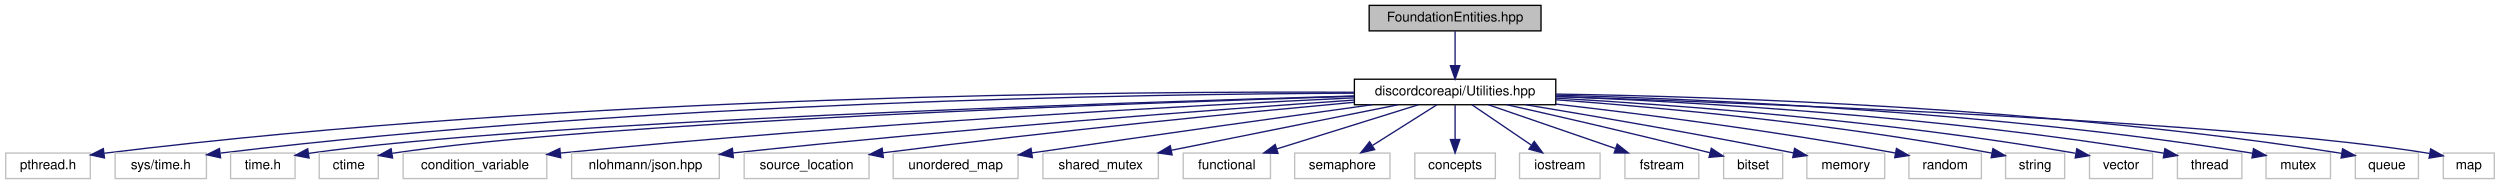
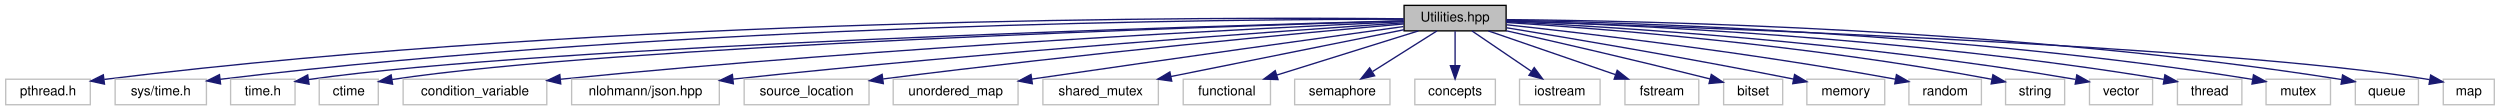
- <svg xmlns="http://www.w3.org/2000/svg" xmlns:xlink="http://www.w3.org/1999/xlink" width="1862pt" height="137pt" viewBox="0.00 0.00 1861.50 137.00">
-   <g id="graph0" class="graph" transform="scale(1 1) rotate(0) translate(4 133)">
+ <svg xmlns="http://www.w3.org/2000/svg" xmlns:xlink="http://www.w3.org/1999/xlink" width="1862pt" height="82pt" viewBox="0.00 0.00 1861.50 82.00">
+   <g id="graph0" class="graph" transform="scale(1 1) rotate(0) translate(4 78)">
    <g id="node1" class="node">
      <g id="a_node1">
        <a xlink:title=" ">
-           <polygon fill="#bfbfbf" stroke="black" points="1143.5,-129 1015.5,-129 1015.5,-110 1143.5,-110 1143.5,-129" />
-           <text text-anchor="middle" x="1079.5" y="-117" font-family="Helvetica,sans-Serif" font-size="10.00">FoundationEntities.hpp</text>
+           <polygon fill="#bfbfbf" stroke="black" points="1117.5,-74 1041.5,-74 1041.5,-55 1117.5,-55 1117.5,-74" />
+           <text text-anchor="middle" x="1079.5" y="-62" font-family="Helvetica,sans-Serif" font-size="10.00">Utilities.hpp</text>
        </a>
      </g>
    </g>
    <g id="node2" class="node">
      <g id="a_node2">
-         <a xlink:href="../../d4/deb/a00710.html" target="_top" xlink:title=" ">
-           <polygon fill="none" stroke="black" points="1154.5,-74 1004.5,-74 1004.5,-55 1154.5,-55 1154.5,-74" />
-           <text text-anchor="middle" x="1079.5" y="-62" font-family="Helvetica,sans-Serif" font-size="10.00">discordcoreapi/Utilities.hpp</text>
+         <a xlink:title=" ">
+           <polygon fill="none" stroke="#bfbfbf" points="63,-19 0,-19 0,0 63,0 63,-19" />
+           <text text-anchor="middle" x="31.5" y="-7" font-family="Helvetica,sans-Serif" font-size="10.00">pthread.h</text>
        </a>
      </g>
    </g>
    <g id="edge1" class="edge">
-       <path fill="none" stroke="midnightblue" d="M1079.5,-109.75C1079.5,-102.8 1079.5,-92.85 1079.5,-84.13" />
-       <polygon fill="midnightblue" stroke="midnightblue" points="1083,-84.09 1079.5,-74.09 1076,-84.09 1083,-84.09" />
+       <path fill="none" stroke="midnightblue" d="M1041.36,-64.01C908.85,-65.31 456.07,-65.9 73.36,-18.86" />
+       <polygon fill="midnightblue" stroke="midnightblue" points="73.56,-15.35 63.2,-17.6 72.69,-22.3 73.56,-15.35" />
    </g>
    <g id="node3" class="node">
      <g id="a_node3">
        <a xlink:title=" ">
-           <polygon fill="none" stroke="#bfbfbf" points="63,-19 0,-19 0,0 63,0 63,-19" />
-           <text text-anchor="middle" x="31.5" y="-7" font-family="Helvetica,sans-Serif" font-size="10.00">pthread.h</text>
+           <polygon fill="none" stroke="#bfbfbf" points="149.5,-19 81.5,-19 81.5,0 149.5,0 149.5,-19" />
+           <text text-anchor="middle" x="115.5" y="-7" font-family="Helvetica,sans-Serif" font-size="10.00">sys/time.h</text>
        </a>
      </g>
    </g>
    <g id="edge2" class="edge">
-       <path fill="none" stroke="midnightblue" d="M1004.31,-64.28C838.04,-65.12 426.64,-62.31 73.37,-18.86" />
-       <polygon fill="midnightblue" stroke="midnightblue" points="73.56,-15.36 63.2,-17.6 72.69,-22.3 73.56,-15.36" />
+       <path fill="none" stroke="midnightblue" d="M1041.17,-63.66C915.84,-63.75 506.83,-60.7 159.69,-18.94" />
+       <polygon fill="midnightblue" stroke="midnightblue" points="160.04,-15.46 149.69,-17.73 159.2,-22.41 160.04,-15.46" />
    </g>
    <g id="node4" class="node">
      <g id="a_node4">
        <a xlink:title=" ">
-           <polygon fill="none" stroke="#bfbfbf" points="149.5,-19 81.5,-19 81.5,0 149.5,0 149.5,-19" />
-           <text text-anchor="middle" x="115.5" y="-7" font-family="Helvetica,sans-Serif" font-size="10.00">sys/time.h</text>
+           <polygon fill="none" stroke="#bfbfbf" points="215.5,-19 167.5,-19 167.5,0 215.5,0 215.5,-19" />
+           <text text-anchor="middle" x="191.5" y="-7" font-family="Helvetica,sans-Serif" font-size="10.00">time.h</text>
        </a>
      </g>
    </g>
    <g id="edge3" class="edge">
-       <path fill="none" stroke="midnightblue" d="M1004.27,-63.6C848.44,-62.99 478.98,-57.34 160.07,-18.99" />
-       <polygon fill="midnightblue" stroke="midnightblue" points="160.04,-15.46 149.69,-17.73 159.2,-22.41 160.04,-15.46" />
+       <path fill="none" stroke="midnightblue" d="M1041.16,-62.52C899.47,-58.77 404.72,-44.22 225.6,-18.78" />
+       <polygon fill="midnightblue" stroke="midnightblue" points="225.94,-15.29 215.54,-17.28 224.91,-22.21 225.94,-15.29" />
    </g>
    <g id="node5" class="node">
      <g id="a_node5">
        <a xlink:title=" ">
-           <polygon fill="none" stroke="#bfbfbf" points="215.5,-19 167.5,-19 167.5,0 215.5,0 215.5,-19" />
-           <text text-anchor="middle" x="191.5" y="-7" font-family="Helvetica,sans-Serif" font-size="10.00">time.h</text>
+           <polygon fill="none" stroke="#bfbfbf" points="277.5,-19 233.5,-19 233.5,0 277.5,0 277.5,-19" />
+           <text text-anchor="middle" x="255.5" y="-7" font-family="Helvetica,sans-Serif" font-size="10.00">ctime</text>
        </a>
      </g>
    </g>
    <g id="edge4" class="edge">
-       <path fill="none" stroke="midnightblue" d="M1004.24,-61.52C828.11,-56.56 392.09,-42.46 225.63,-18.78" />
-       <polygon fill="midnightblue" stroke="midnightblue" points="225.94,-15.29 215.54,-17.28 224.91,-22.21 225.94,-15.29" />
+       <path fill="none" stroke="midnightblue" d="M1041.13,-62.42C906.25,-58.47 453.59,-43.78 287.76,-18.78" />
+       <polygon fill="midnightblue" stroke="midnightblue" points="288.15,-15.3 277.73,-17.2 287.06,-22.22 288.15,-15.3" />
    </g>
    <g id="node6" class="node">
      <g id="a_node6">
        <a xlink:title=" ">
-           <polygon fill="none" stroke="#bfbfbf" points="277.5,-19 233.5,-19 233.5,0 277.5,0 277.5,-19" />
-           <text text-anchor="middle" x="255.5" y="-7" font-family="Helvetica,sans-Serif" font-size="10.00">ctime</text>
+           <polygon fill="none" stroke="#bfbfbf" points="403,-19 296,-19 296,0 403,0 403,-19" />
+           <text text-anchor="middle" x="349.5" y="-7" font-family="Helvetica,sans-Serif" font-size="10.00">condition_variable</text>
        </a>
      </g>
    </g>
    <g id="edge5" class="edge">
-       <path fill="none" stroke="midnightblue" d="M1004.36,-61.31C837.95,-56.15 441.6,-41.99 287.93,-18.81" />
-       <polygon fill="midnightblue" stroke="midnightblue" points="288.15,-15.3 277.73,-17.2 287.06,-22.22 288.15,-15.3" />
+       <path fill="none" stroke="midnightblue" d="M1041.45,-61.86C940.8,-57.34 659.08,-43.43 413.29,-19" />
+       <polygon fill="midnightblue" stroke="midnightblue" points="413.39,-15.49 403.09,-17.98 412.69,-22.46 413.39,-15.49" />
    </g>
    <g id="node7" class="node">
      <g id="a_node7">
        <a xlink:title=" ">
-           <polygon fill="none" stroke="#bfbfbf" points="403,-19 296,-19 296,0 403,0 403,-19" />
-           <text text-anchor="middle" x="349.5" y="-7" font-family="Helvetica,sans-Serif" font-size="10.00">condition_variable</text>
+           <polygon fill="none" stroke="#bfbfbf" points="531.5,-19 421.5,-19 421.5,0 531.5,0 531.5,-19" />
+           <text text-anchor="middle" x="476.5" y="-7" font-family="Helvetica,sans-Serif" font-size="10.00">nlohmann/json.hpp</text>
        </a>
      </g>
    </g>
    <g id="edge6" class="edge">
-       <path fill="none" stroke="midnightblue" d="M1004.34,-60.14C882.56,-54.34 634.36,-40.98 413.26,-19" />
-       <polygon fill="midnightblue" stroke="midnightblue" points="413.39,-15.5 403.09,-17.98 412.69,-22.46 413.39,-15.5" />
+       <path fill="none" stroke="midnightblue" d="M1041.21,-60.99C954.36,-55.17 735.56,-39.71 541.72,-19.08" />
+       <polygon fill="midnightblue" stroke="midnightblue" points="541.95,-15.58 531.64,-18 541.21,-22.55 541.95,-15.58" />
    </g>
    <g id="node8" class="node">
      <g id="a_node8">
        <a xlink:title=" ">
-           <polygon fill="none" stroke="#bfbfbf" points="531.5,-19 421.5,-19 421.5,0 531.5,0 531.5,-19" />
-           <text text-anchor="middle" x="476.5" y="-7" font-family="Helvetica,sans-Serif" font-size="10.00">nlohmann/json.hpp</text>
+           <polygon fill="none" stroke="#bfbfbf" points="643,-19 550,-19 550,0 643,0 643,-19" />
+           <text text-anchor="middle" x="596.5" y="-7" font-family="Helvetica,sans-Serif" font-size="10.00">source_location</text>
        </a>
      </g>
    </g>
    <g id="edge7" class="edge">
-       <path fill="none" stroke="midnightblue" d="M1004.4,-58.48C902.13,-51.39 713.11,-37.33 541.6,-19.07" />
-       <polygon fill="midnightblue" stroke="midnightblue" points="541.95,-15.59 531.64,-18 541.21,-22.55 541.95,-15.59" />
+       <path fill="none" stroke="midnightblue" d="M1041.35,-60.18C968.15,-53.66 802.7,-38.26 653.54,-19.21" />
+       <polygon fill="midnightblue" stroke="midnightblue" points="653.65,-15.7 643.29,-17.89 652.76,-22.64 653.65,-15.7" />
    </g>
    <g id="node9" class="node">
      <g id="a_node9">
        <a xlink:title=" ">
-           <polygon fill="none" stroke="#bfbfbf" points="643,-19 550,-19 550,0 643,0 643,-19" />
-           <text text-anchor="middle" x="596.5" y="-7" font-family="Helvetica,sans-Serif" font-size="10.00">source_location</text>
+           <polygon fill="none" stroke="#bfbfbf" points="754,-19 661,-19 661,0 754,0 754,-19" />
+           <text text-anchor="middle" x="707.5" y="-7" font-family="Helvetica,sans-Serif" font-size="10.00">unordered_map</text>
        </a>
      </g>
    </g>
    <g id="edge8" class="edge">
-       <path fill="none" stroke="midnightblue" d="M1004.37,-56.83C920.98,-49.17 782.13,-35.64 653.33,-19.18" />
-       <polygon fill="midnightblue" stroke="midnightblue" points="653.65,-15.7 643.29,-17.89 652.76,-22.64 653.65,-15.7" />
+       <path fill="none" stroke="midnightblue" d="M1041.05,-58.22C983.34,-50.27 870.64,-34.62 764.19,-19.09" />
+       <polygon fill="midnightblue" stroke="midnightblue" points="764.65,-15.62 754.25,-17.63 763.63,-22.54 764.65,-15.62" />
    </g>
    <g id="node10" class="node">
      <g id="a_node10">
        <a xlink:title=" ">
-           <polygon fill="none" stroke="#bfbfbf" points="754,-19 661,-19 661,0 754,0 754,-19" />
-           <text text-anchor="middle" x="707.5" y="-7" font-family="Helvetica,sans-Serif" font-size="10.00">unordered_map</text>
+           <polygon fill="none" stroke="#bfbfbf" points="858.5,-19 772.5,-19 772.5,0 858.5,0 858.5,-19" />
+           <text text-anchor="middle" x="815.5" y="-7" font-family="Helvetica,sans-Serif" font-size="10.00">shared_mutex</text>
        </a>
      </g>
    </g>
    <g id="edge9" class="edge">
-       <path fill="none" stroke="midnightblue" d="M1017.71,-55C956.17,-46.49 858.7,-32.88 764.26,-19.1" />
-       <polygon fill="midnightblue" stroke="midnightblue" points="764.65,-15.62 754.25,-17.63 763.63,-22.54 764.65,-15.62" />
+       <path fill="none" stroke="midnightblue" d="M1041.39,-55.85C995.75,-46.69 919.03,-31.29 867.85,-21.01" />
+       <polygon fill="midnightblue" stroke="midnightblue" points="868.46,-17.56 857.97,-19.03 867.08,-24.43 868.46,-17.56" />
    </g>
    <g id="node11" class="node">
      <g id="a_node11">
        <a xlink:title=" ">
-           <polygon fill="none" stroke="#bfbfbf" points="858.5,-19 772.5,-19 772.5,0 858.5,0 858.5,-19" />
-           <text text-anchor="middle" x="815.5" y="-7" font-family="Helvetica,sans-Serif" font-size="10.00">shared_mutex</text>
+           <polygon fill="none" stroke="#bfbfbf" points="942,-19 877,-19 877,0 942,0 942,-19" />
+           <text text-anchor="middle" x="909.5" y="-7" font-family="Helvetica,sans-Serif" font-size="10.00">functional</text>
        </a>
      </g>
    </g>
    <g id="edge10" class="edge">
-       <path fill="none" stroke="midnightblue" d="M1037.08,-54.98C991.13,-45.76 917.75,-31.03 868.15,-21.07" />
-       <polygon fill="midnightblue" stroke="midnightblue" points="868.74,-17.62 858.25,-19.08 867.36,-24.48 868.74,-17.62" />
+       <path fill="none" stroke="midnightblue" d="M1052.19,-54.98C1023.65,-46.09 978.67,-32.07 946.86,-22.15" />
+       <polygon fill="midnightblue" stroke="midnightblue" points="947.62,-18.72 937.03,-19.08 945.53,-25.4 947.62,-18.72" />
    </g>
    <g id="node12" class="node">
      <g id="a_node12">
        <a xlink:title=" ">
-           <polygon fill="none" stroke="#bfbfbf" points="942,-19 877,-19 877,0 942,0 942,-19" />
-           <text text-anchor="middle" x="909.5" y="-7" font-family="Helvetica,sans-Serif" font-size="10.00">functional</text>
+           <polygon fill="none" stroke="#bfbfbf" points="1031,-19 960,-19 960,0 1031,0 1031,-19" />
+           <text text-anchor="middle" x="995.5" y="-7" font-family="Helvetica,sans-Serif" font-size="10.00">semaphore</text>
        </a>
      </g>
    </g>
    <g id="edge11" class="edge">
-       <path fill="none" stroke="midnightblue" d="M1052.19,-54.98C1023.65,-46.09 978.67,-32.07 946.86,-22.15" />
-       <polygon fill="midnightblue" stroke="midnightblue" points="947.62,-18.72 937.03,-19.08 945.53,-25.4 947.62,-18.72" />
+       <path fill="none" stroke="midnightblue" d="M1066,-54.98C1053.1,-46.84 1033.4,-34.41 1018.1,-24.76" />
+       <polygon fill="midnightblue" stroke="midnightblue" points="1019.57,-21.55 1009.24,-19.17 1015.83,-27.47 1019.57,-21.55" />
    </g>
    <g id="node13" class="node">
      <g id="a_node13">
        <a xlink:title=" ">
-           <polygon fill="none" stroke="#bfbfbf" points="1031,-19 960,-19 960,0 1031,0 1031,-19" />
-           <text text-anchor="middle" x="995.5" y="-7" font-family="Helvetica,sans-Serif" font-size="10.00">semaphore</text>
+           <polygon fill="none" stroke="#bfbfbf" points="1109.5,-19 1049.5,-19 1049.5,0 1109.5,0 1109.5,-19" />
+           <text text-anchor="middle" x="1079.5" y="-7" font-family="Helvetica,sans-Serif" font-size="10.00">concepts</text>
        </a>
      </g>
    </g>
    <g id="edge12" class="edge">
-       <path fill="none" stroke="midnightblue" d="M1066,-54.98C1053.1,-46.84 1033.4,-34.41 1018.1,-24.76" />
-       <polygon fill="midnightblue" stroke="midnightblue" points="1019.57,-21.55 1009.24,-19.17 1015.83,-27.47 1019.57,-21.55" />
+       <path fill="none" stroke="midnightblue" d="M1079.5,-54.75C1079.5,-47.8 1079.5,-37.85 1079.5,-29.13" />
+       <polygon fill="midnightblue" stroke="midnightblue" points="1083,-29.09 1079.5,-19.09 1076,-29.09 1083,-29.09" />
    </g>
    <g id="node14" class="node">
      <g id="a_node14">
        <a xlink:title=" ">
-           <polygon fill="none" stroke="#bfbfbf" points="1109.5,-19 1049.5,-19 1049.5,0 1109.5,0 1109.5,-19" />
-           <text text-anchor="middle" x="1079.5" y="-7" font-family="Helvetica,sans-Serif" font-size="10.00">concepts</text>
+           <polygon fill="none" stroke="#bfbfbf" points="1187.5,-19 1127.5,-19 1127.5,0 1187.5,0 1187.5,-19" />
+           <text text-anchor="middle" x="1157.5" y="-7" font-family="Helvetica,sans-Serif" font-size="10.00">iostream</text>
        </a>
      </g>
    </g>
    <g id="edge13" class="edge">
-       <path fill="none" stroke="midnightblue" d="M1079.5,-54.75C1079.5,-47.8 1079.5,-37.85 1079.5,-29.13" />
-       <polygon fill="midnightblue" stroke="midnightblue" points="1083,-29.09 1079.5,-19.09 1076,-29.09 1083,-29.09" />
+       <path fill="none" stroke="midnightblue" d="M1092.03,-54.98C1103.9,-46.92 1121.96,-34.65 1136.11,-25.03" />
+       <polygon fill="midnightblue" stroke="midnightblue" points="1138.44,-27.69 1144.74,-19.17 1134.5,-21.9 1138.44,-27.69" />
    </g>
    <g id="node15" class="node">
      <g id="a_node15">
        <a xlink:title=" ">
-           <polygon fill="none" stroke="#bfbfbf" points="1187.5,-19 1127.5,-19 1127.5,0 1187.5,0 1187.5,-19" />
-           <text text-anchor="middle" x="1157.5" y="-7" font-family="Helvetica,sans-Serif" font-size="10.00">iostream</text>
+           <polygon fill="none" stroke="#bfbfbf" points="1261,-19 1206,-19 1206,0 1261,0 1261,-19" />
+           <text text-anchor="middle" x="1233.5" y="-7" font-family="Helvetica,sans-Serif" font-size="10.00">fstream</text>
        </a>
      </g>
    </g>
    <g id="edge14" class="edge">
-       <path fill="none" stroke="midnightblue" d="M1092.03,-54.98C1103.9,-46.92 1121.96,-34.65 1136.11,-25.03" />
-       <polygon fill="midnightblue" stroke="midnightblue" points="1138.44,-27.69 1144.74,-19.17 1134.5,-21.9 1138.44,-27.69" />
+       <path fill="none" stroke="midnightblue" d="M1104.24,-54.98C1129.87,-46.16 1170.13,-32.31 1198.91,-22.41" />
+       <polygon fill="midnightblue" stroke="midnightblue" points="1200.25,-25.65 1208.56,-19.08 1197.97,-19.03 1200.25,-25.65" />
    </g>
    <g id="node16" class="node">
      <g id="a_node16">
        <a xlink:title=" ">
-           <polygon fill="none" stroke="#bfbfbf" points="1261,-19 1206,-19 1206,0 1261,0 1261,-19" />
-           <text text-anchor="middle" x="1233.5" y="-7" font-family="Helvetica,sans-Serif" font-size="10.00">fstream</text>
+           <polygon fill="none" stroke="#bfbfbf" points="1323.5,-19 1279.5,-19 1279.5,0 1323.5,0 1323.5,-19" />
+           <text text-anchor="middle" x="1301.5" y="-7" font-family="Helvetica,sans-Serif" font-size="10.00">bitset</text>
        </a>
      </g>
    </g>
    <g id="edge15" class="edge">
-       <path fill="none" stroke="midnightblue" d="M1104.24,-54.98C1129.87,-46.16 1170.13,-32.31 1198.91,-22.41" />
-       <polygon fill="midnightblue" stroke="midnightblue" points="1200.25,-25.65 1208.56,-19.08 1197.97,-19.03 1200.25,-25.65" />
+       <path fill="none" stroke="midnightblue" d="M1117.66,-55.07C1154.25,-46.88 1211.28,-33.85 1269.45,-19.19" />
+       <polygon fill="midnightblue" stroke="midnightblue" points="1270.34,-22.58 1279.18,-16.73 1268.62,-15.79 1270.34,-22.58" />
    </g>
    <g id="node17" class="node">
      <g id="a_node17">
        <a xlink:title=" ">
-           <polygon fill="none" stroke="#bfbfbf" points="1323.5,-19 1279.5,-19 1279.5,0 1323.5,0 1323.5,-19" />
-           <text text-anchor="middle" x="1301.5" y="-7" font-family="Helvetica,sans-Serif" font-size="10.00">bitset</text>
+           <polygon fill="none" stroke="#bfbfbf" points="1399.5,-19 1341.5,-19 1341.5,0 1399.5,0 1399.5,-19" />
+           <text text-anchor="middle" x="1370.5" y="-7" font-family="Helvetica,sans-Serif" font-size="10.00">memory</text>
        </a>
      </g>
    </g>
    <g id="edge16" class="edge">
-       <path fill="none" stroke="midnightblue" d="M1118.02,-54.99C1154.63,-46.79 1211.47,-33.8 1269.48,-19.19" />
-       <polygon fill="midnightblue" stroke="midnightblue" points="1270.34,-22.58 1279.18,-16.73 1268.62,-15.79 1270.34,-22.58" />
+       <path fill="none" stroke="midnightblue" d="M1117.75,-57.33C1165.45,-49.52 1249.71,-35.32 1331.52,-19.12" />
+       <polygon fill="midnightblue" stroke="midnightblue" points="1332.36,-22.52 1341.48,-17.13 1330.99,-15.66 1332.36,-22.52" />
    </g>
    <g id="node18" class="node">
      <g id="a_node18">
        <a xlink:title=" ">
-           <polygon fill="none" stroke="#bfbfbf" points="1399.5,-19 1341.5,-19 1341.5,0 1399.5,0 1399.5,-19" />
-           <text text-anchor="middle" x="1370.5" y="-7" font-family="Helvetica,sans-Serif" font-size="10.00">memory</text>
+           <polygon fill="none" stroke="#bfbfbf" points="1471.5,-19 1417.5,-19 1417.5,0 1471.5,0 1471.5,-19" />
+           <text text-anchor="middle" x="1444.5" y="-7" font-family="Helvetica,sans-Serif" font-size="10.00">random</text>
        </a>
      </g>
    </g>
    <g id="edge17" class="edge">
-       <path fill="none" stroke="midnightblue" d="M1131.96,-55C1181.02,-46.88 1256.56,-33.97 1331.41,-19.14" />
-       <polygon fill="midnightblue" stroke="midnightblue" points="1332.36,-22.52 1341.48,-17.13 1330.99,-15.66 1332.36,-22.52" />
+       <path fill="none" stroke="midnightblue" d="M1117.69,-59.56C1177.4,-53.13 1296.68,-39.21 1407.43,-19.03" />
+       <polygon fill="midnightblue" stroke="midnightblue" points="1408.23,-22.44 1417.43,-17.19 1406.96,-15.56 1408.23,-22.44" />
    </g>
    <g id="node19" class="node">
      <g id="a_node19">
        <a xlink:title=" ">
-           <polygon fill="none" stroke="#bfbfbf" points="1471.5,-19 1417.5,-19 1417.5,0 1471.5,0 1471.5,-19" />
-           <text text-anchor="middle" x="1444.5" y="-7" font-family="Helvetica,sans-Serif" font-size="10.00">random</text>
+           <polygon fill="none" stroke="#bfbfbf" points="1533.5,-19 1489.5,-19 1489.5,0 1533.5,0 1533.5,-19" />
+           <text text-anchor="middle" x="1511.5" y="-7" font-family="Helvetica,sans-Serif" font-size="10.00">string</text>
        </a>
      </g>
    </g>
    <g id="edge18" class="edge">
-       <path fill="none" stroke="midnightblue" d="M1154.64,-55.45C1219.18,-48.05 1314.91,-35.92 1407.34,-19.05" />
-       <polygon fill="midnightblue" stroke="midnightblue" points="1408.24,-22.45 1417.43,-17.19 1406.96,-15.56 1408.24,-22.45" />
+       <path fill="none" stroke="midnightblue" d="M1117.67,-61.27C1187.63,-56.75 1341.16,-44.82 1479.33,-18.94" />
+       <polygon fill="midnightblue" stroke="midnightblue" points="1480.08,-22.36 1489.25,-17.05 1478.77,-15.48 1480.08,-22.36" />
    </g>
    <g id="node20" class="node">
      <g id="a_node20">
        <a xlink:title=" ">
-           <polygon fill="none" stroke="#bfbfbf" points="1533.5,-19 1489.5,-19 1489.5,0 1533.5,0 1533.5,-19" />
-           <text text-anchor="middle" x="1511.5" y="-7" font-family="Helvetica,sans-Serif" font-size="10.00">string</text>
+           <polygon fill="none" stroke="#bfbfbf" points="1599,-19 1552,-19 1552,0 1599,0 1599,-19" />
+           <text text-anchor="middle" x="1575.5" y="-7" font-family="Helvetica,sans-Serif" font-size="10.00">vector</text>
        </a>
      </g>
    </g>
    <g id="edge19" class="edge">
-       <path fill="none" stroke="midnightblue" d="M1154.67,-58.7C1233.43,-52.87 1360.82,-41.19 1479.28,-18.95" />
-       <polygon fill="midnightblue" stroke="midnightblue" points="1480.08,-22.36 1489.25,-17.05 1478.77,-15.49 1480.08,-22.36" />
+       <path fill="none" stroke="midnightblue" d="M1117.58,-61.86C1195.43,-58.06 1378.5,-46.93 1541.59,-18.86" />
+       <polygon fill="midnightblue" stroke="midnightblue" points="1542.56,-22.25 1551.8,-17.08 1541.35,-15.35 1542.56,-22.25" />
    </g>
    <g id="node21" class="node">
      <g id="a_node21">
        <a xlink:title=" ">
-           <polygon fill="none" stroke="#bfbfbf" points="1599,-19 1552,-19 1552,0 1599,0 1599,-19" />
-           <text text-anchor="middle" x="1575.5" y="-7" font-family="Helvetica,sans-Serif" font-size="10.00">vector</text>
+           <polygon fill="none" stroke="#bfbfbf" points="1665.5,-19 1617.5,-19 1617.5,0 1665.5,0 1665.5,-19" />
+           <text text-anchor="middle" x="1641.5" y="-7" font-family="Helvetica,sans-Serif" font-size="10.00">thread</text>
        </a>
      </g>
    </g>
    <g id="edge20" class="edge">
-       <path fill="none" stroke="midnightblue" d="M1154.56,-59.9C1244.39,-54.78 1399.42,-43.38 1541.59,-18.86" />
-       <polygon fill="midnightblue" stroke="midnightblue" points="1542.56,-22.25 1551.8,-17.08 1541.35,-15.35 1542.56,-22.25" />
+       <path fill="none" stroke="midnightblue" d="M1117.62,-62.49C1203.48,-59.74 1418.57,-50.24 1607.34,-18.9" />
+       <polygon fill="midnightblue" stroke="midnightblue" points="1608.17,-22.31 1617.45,-17.19 1607.01,-15.4 1608.17,-22.31" />
    </g>
    <g id="node22" class="node">
      <g id="a_node22">
        <a xlink:title=" ">
-           <polygon fill="none" stroke="#bfbfbf" points="1665.5,-19 1617.5,-19 1617.5,0 1665.5,0 1665.5,-19" />
-           <text text-anchor="middle" x="1641.5" y="-7" font-family="Helvetica,sans-Serif" font-size="10.00">thread</text>
+           <polygon fill="none" stroke="#bfbfbf" points="1731.5,-19 1683.5,-19 1683.5,0 1731.5,0 1731.5,-19" />
+           <text text-anchor="middle" x="1707.5" y="-7" font-family="Helvetica,sans-Serif" font-size="10.00">mutex</text>
        </a>
      </g>
    </g>
    <g id="edge21" class="edge">
-       <path fill="none" stroke="midnightblue" d="M1154.9,-61.14C1255.96,-57.1 1440.94,-46.58 1607.52,-18.87" />
-       <polygon fill="midnightblue" stroke="midnightblue" points="1608.17,-22.31 1617.45,-17.19 1607.01,-15.41 1608.17,-22.31" />
+       <path fill="none" stroke="midnightblue" d="M1117.72,-62.99C1211.15,-61.23 1458.61,-53.57 1673.57,-18.84" />
+       <polygon fill="midnightblue" stroke="midnightblue" points="1674.15,-22.29 1683.45,-17.22 1673.02,-15.38 1674.15,-22.29" />
    </g>
    <g id="node23" class="node">
      <g id="a_node23">
        <a xlink:title=" ">
-           <polygon fill="none" stroke="#bfbfbf" points="1731.5,-19 1683.5,-19 1683.5,0 1731.5,0 1731.5,-19" />
-           <text text-anchor="middle" x="1707.5" y="-7" font-family="Helvetica,sans-Serif" font-size="10.00">mutex</text>
+           <polygon fill="none" stroke="#bfbfbf" points="1797,-19 1750,-19 1750,0 1797,0 1797,-19" />
+           <text text-anchor="middle" x="1773.5" y="-7" font-family="Helvetica,sans-Serif" font-size="10.00">queue</text>
        </a>
      </g>
    </g>
    <g id="edge22" class="edge">
-       <path fill="none" stroke="midnightblue" d="M1154.68,-62.14C1266.12,-59.19 1481.72,-49.86 1673.47,-18.86" />
-       <polygon fill="midnightblue" stroke="midnightblue" points="1674.15,-22.29 1683.45,-17.22 1673.02,-15.38 1674.15,-22.29" />
+       <path fill="none" stroke="midnightblue" d="M1117.78,-63.39C1218.33,-62.57 1498.22,-56.92 1739.79,-18.76" />
+       <polygon fill="midnightblue" stroke="midnightblue" points="1740.5,-22.2 1749.82,-17.16 1739.39,-15.28 1740.5,-22.2" />
    </g>
    <g id="node24" class="node">
      <g id="a_node24">
        <a xlink:title=" ">
-           <polygon fill="none" stroke="#bfbfbf" points="1797,-19 1750,-19 1750,0 1797,0 1797,-19" />
-           <text text-anchor="middle" x="1773.5" y="-7" font-family="Helvetica,sans-Serif" font-size="10.00">queue</text>
-         </a>
-       </g>
-     </g>
-     <g id="edge23" class="edge">
-       <path fill="none" stroke="midnightblue" d="M1154.85,-62.94C1276.23,-61.05 1522.54,-53.12 1739.82,-18.76" />
-       <polygon fill="midnightblue" stroke="midnightblue" points="1740.5,-22.2 1749.82,-17.16 1739.39,-15.29 1740.5,-22.2" />
-     </g>
-     <g id="node25" class="node">
-       <g id="a_node25">
-         <a xlink:title=" ">
          <polygon fill="none" stroke="#bfbfbf" points="1853.5,-19 1815.5,-19 1815.5,0 1853.5,0 1853.5,-19" />
          <text text-anchor="middle" x="1834.5" y="-7" font-family="Helvetica,sans-Serif" font-size="10.00">map</text>
        </a>
      </g>
    </g>
-     <g id="edge24" class="edge">
-       <path fill="none" stroke="midnightblue" d="M1154.66,-61.13C1310.48,-55.85 1665.18,-41.9 1805.26,-18.71" />
-       <polygon fill="midnightblue" stroke="midnightblue" points="1806.11,-22.12 1815.36,-16.95 1804.91,-15.22 1806.11,-22.12" />
+     <g id="edge23" class="edge">
+       <path fill="none" stroke="midnightblue" d="M1117.81,-62.34C1245,-58.29 1653.33,-43.81 1805.3,-18.7" />
+       <polygon fill="midnightblue" stroke="midnightblue" points="1806.11,-22.11 1815.36,-16.95 1804.91,-15.22 1806.11,-22.11" />
    </g>
  </g>
</svg>
